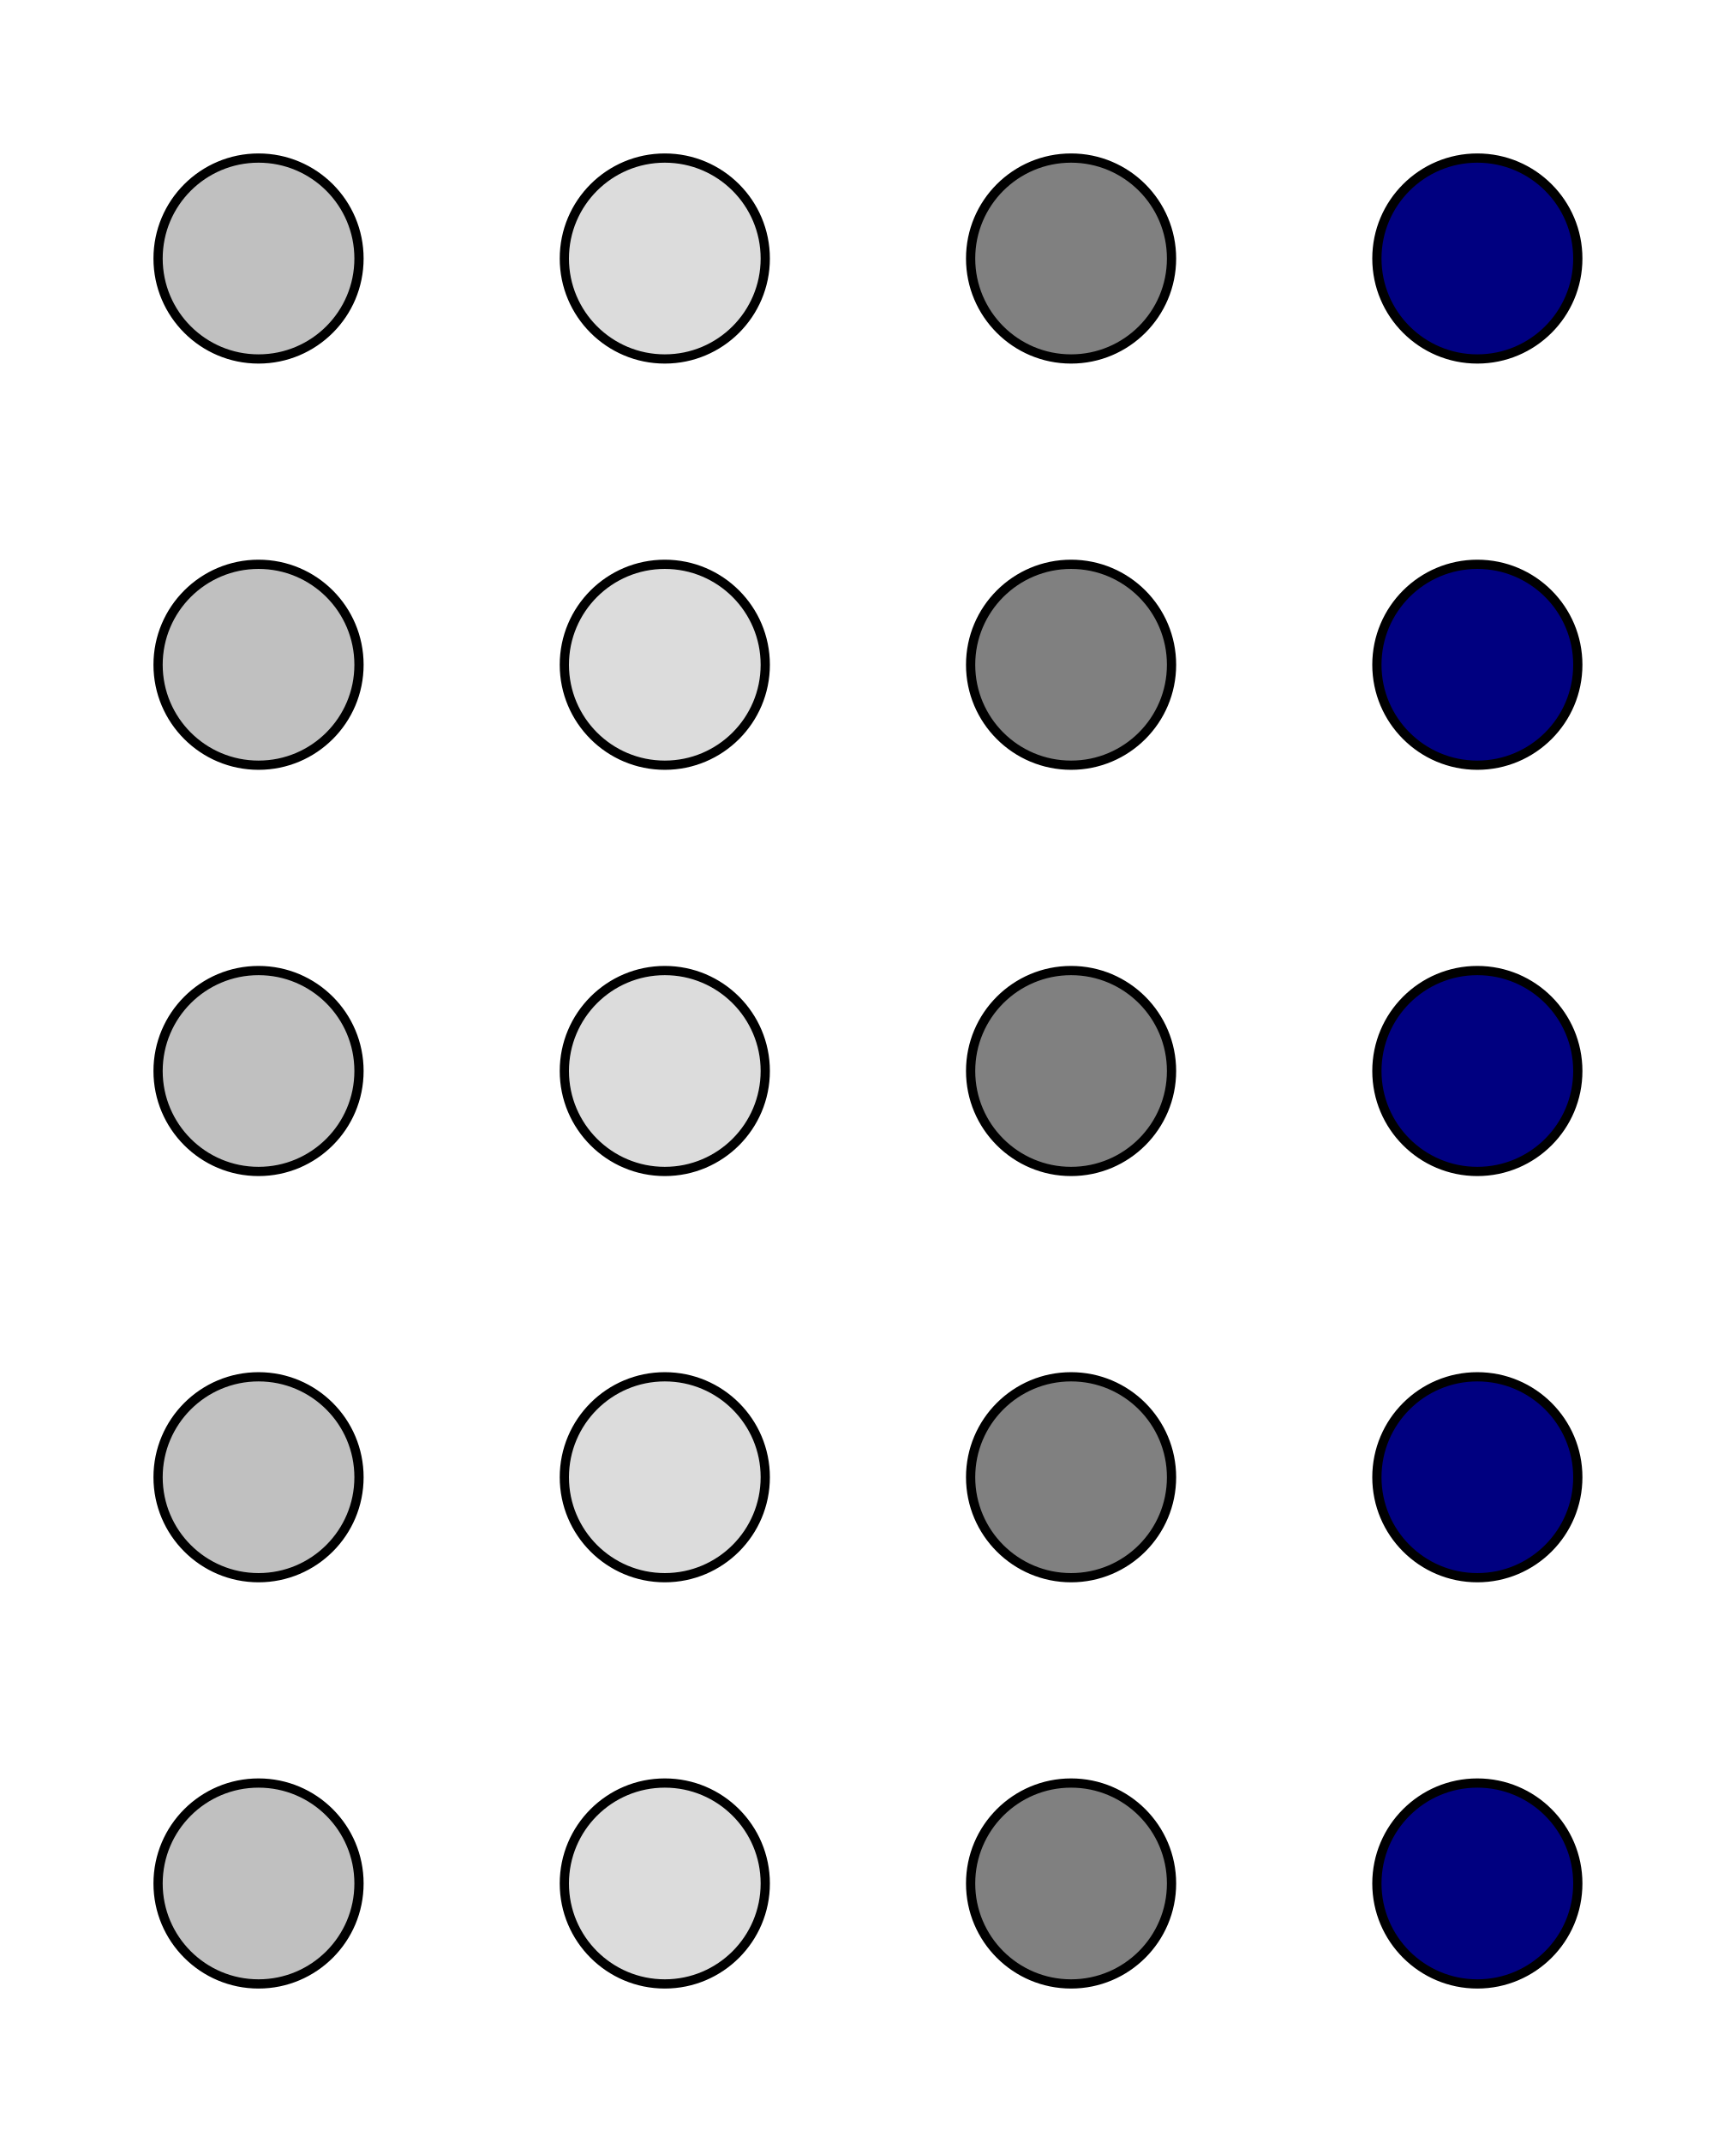
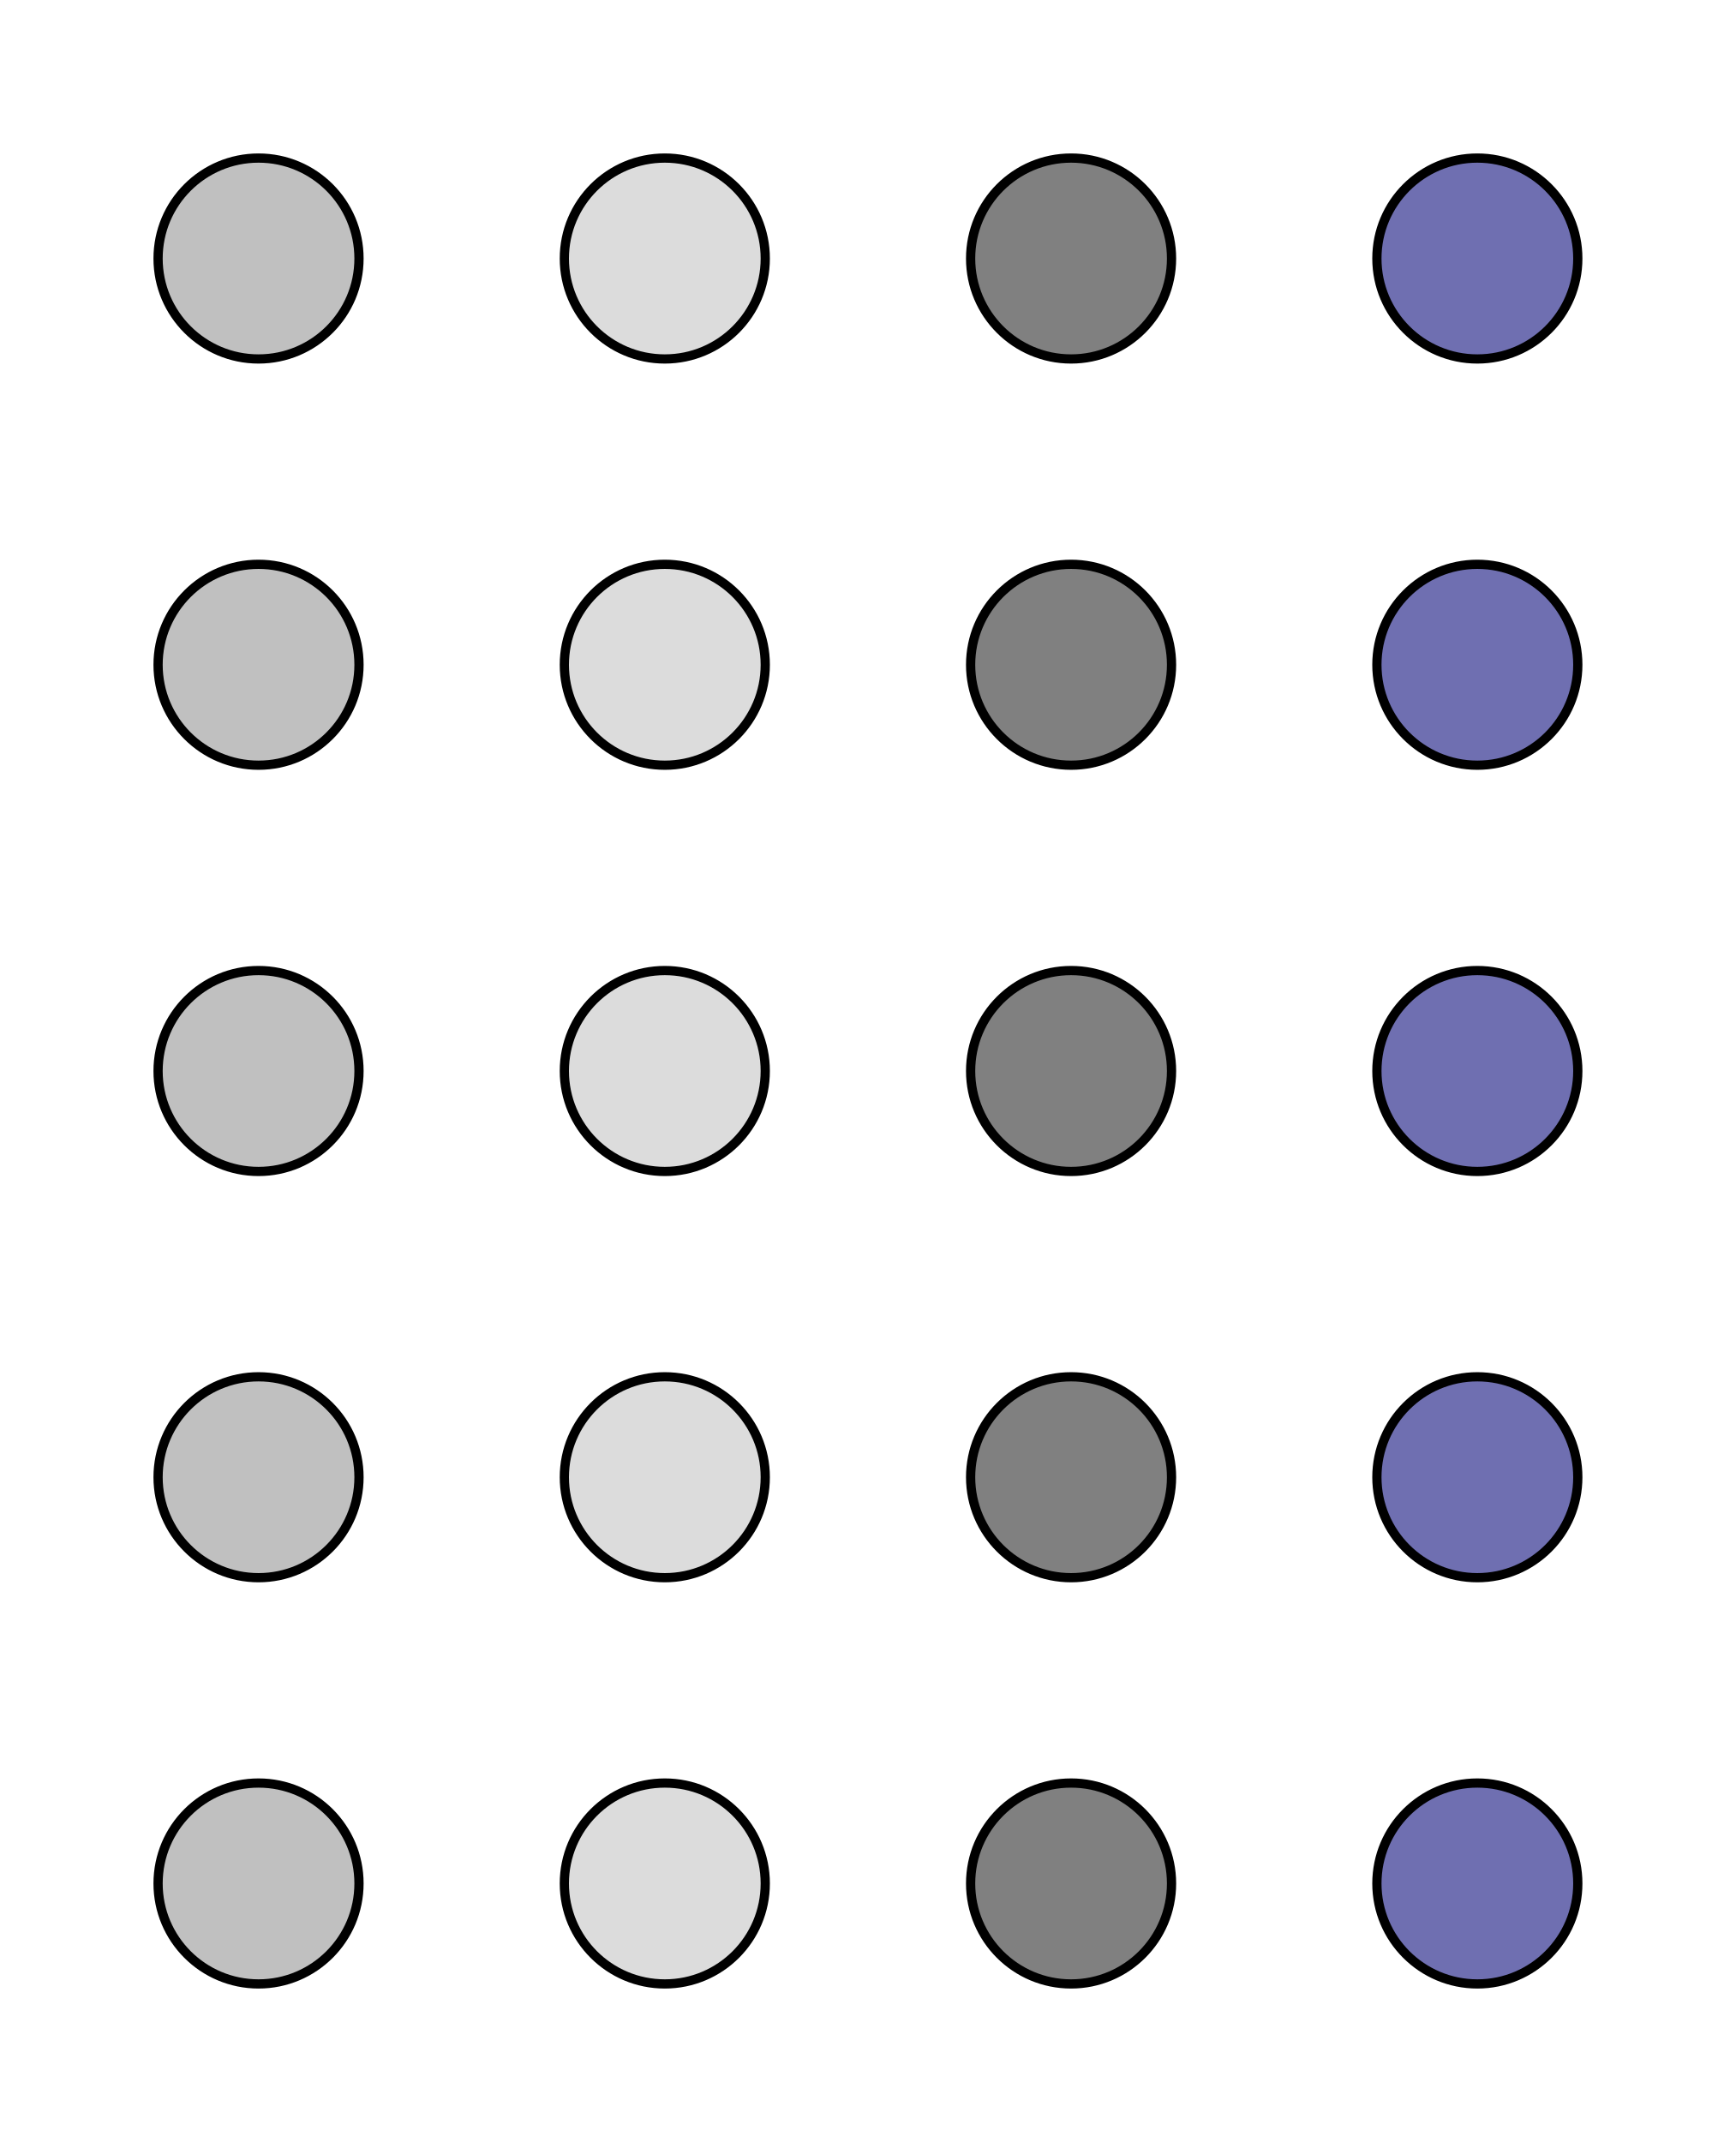
<svg xmlns="http://www.w3.org/2000/svg" width="188" height="232" viewBox="0 0 188 232">
  <defs>
    <style id="current-color-scheme" type="text/css">
      .ColorScheme-Text { color:#000000; stop-color:#000000; }
      .ColorScheme-Background { color:#c0c0c0; stop-color:#c0c0c0; }
-       .ColorScheme-Highlight { color:#000080; stop-color:#000080; }
+       .ColorScheme-Highlight { color:#6f6fb1; stop-color:#6f6fb1; }
      .ColorScheme-ViewText { color:#000000; stop-color:#000000; }
      .ColorScheme-ViewBackground { color:#ffffff; stop-color:#ffffff; }
      .ColorScheme-ViewHover { color:#dcdcdc; stop-color:#dcdcdc; }
-       .ColorScheme-ViewFocus { color:#000080; stop-color:#000080; }
+       .ColorScheme-ViewFocus { color:#6f6fb1; stop-color:#6f6fb1; }
      .ColorScheme-ButtonText { color:#000000; stop-color:#000000; }
      .ColorScheme-ButtonBackground { color:#c0c0c0; stop-color:#c0c0c0; }
      .ColorScheme-ButtonHover { color:#dcdcdc; stop-color:#dcdcdc; }
-       .ColorScheme-ButtonFocus { color:#000080; stop-color:#000080; }
+       .ColorScheme-ButtonFocus { color:#6f6fb1; stop-color:#6f6fb1; }
      .ColorScheme-HighlightedText { color:#ffffff; stop-color:#ffffff; }
      .ColorScheme-ComplementaryBackground { color:#c0c0c0; stop-color:#c0c0c0; }
      .ColorScheme-NegativeText { color:#800000; stop-color:#800000; }
      .ColorScheme-NeutralText { color:#808000; stop-color:#808000; }
      .ColorScheme-PositiveText { color:#008000; stop-color:#008000; }
    </style>
  </defs>
  <g id="16-16-normal">
    <circle cx="28" cy="28" r="10.88" fill="#c0c0c0" stroke="#000000" stroke-width="1" />
  </g>
  <g id="16-16-hover">
    <circle cx="72" cy="28" r="10.88" fill="#dcdcdc" stroke="#000000" stroke-width="1" />
  </g>
  <g id="16-16-pressed">
    <circle cx="116" cy="28" r="10.88" fill="#808080" stroke="#000000" stroke-width="1" />
  </g>
  <g id="16-16-focus">
-     <circle cx="160" cy="28" r="10.88" fill="#000080" stroke="#000000" stroke-width="1" />
+     <circle cx="160" cy="28" r="10.88" fill="#6f6fb1" stroke="#000000" stroke-width="1" />
  </g>
  <g id="22-22-normal">
    <circle cx="28" cy="72" r="10.88" fill="#c0c0c0" stroke="#000000" stroke-width="1" />
  </g>
  <g id="22-22-hover">
    <circle cx="72" cy="72" r="10.88" fill="#dcdcdc" stroke="#000000" stroke-width="1" />
  </g>
  <g id="22-22-pressed">
    <circle cx="116" cy="72" r="10.88" fill="#808080" stroke="#000000" stroke-width="1" />
  </g>
  <g id="22-22-focus">
-     <circle cx="160" cy="72" r="10.88" fill="#000080" stroke="#000000" stroke-width="1" />
+     <circle cx="160" cy="72" r="10.88" fill="#6f6fb1" stroke="#000000" stroke-width="1" />
  </g>
  <g id="24-24-normal">
    <circle cx="28" cy="116" r="10.88" fill="#c0c0c0" stroke="#000000" stroke-width="1" />
  </g>
  <g id="24-24-hover">
    <circle cx="72" cy="116" r="10.88" fill="#dcdcdc" stroke="#000000" stroke-width="1" />
  </g>
  <g id="24-24-pressed">
    <circle cx="116" cy="116" r="10.88" fill="#808080" stroke="#000000" stroke-width="1" />
  </g>
  <g id="24-24-focus">
-     <circle cx="160" cy="116" r="10.88" fill="#000080" stroke="#000000" stroke-width="1" />
+     <circle cx="160" cy="116" r="10.88" fill="#6f6fb1" stroke="#000000" stroke-width="1" />
  </g>
  <g id="32-32-normal">
    <circle cx="28" cy="160" r="10.88" fill="#c0c0c0" stroke="#000000" stroke-width="1" />
  </g>
  <g id="32-32-hover">
    <circle cx="72" cy="160" r="10.88" fill="#dcdcdc" stroke="#000000" stroke-width="1" />
  </g>
  <g id="32-32-pressed">
    <circle cx="116" cy="160" r="10.88" fill="#808080" stroke="#000000" stroke-width="1" />
  </g>
  <g id="32-32-focus">
-     <circle cx="160" cy="160" r="10.88" fill="#000080" stroke="#000000" stroke-width="1" />
+     <circle cx="160" cy="160" r="10.88" fill="#6f6fb1" stroke="#000000" stroke-width="1" />
  </g>
  <g id="normal">
    <circle cx="28" cy="204" r="10.88" fill="#c0c0c0" stroke="#000000" stroke-width="1" />
  </g>
  <g id="hover">
    <circle cx="72" cy="204" r="10.88" fill="#dcdcdc" stroke="#000000" stroke-width="1" />
  </g>
  <g id="pressed">
    <circle cx="116" cy="204" r="10.88" fill="#808080" stroke="#000000" stroke-width="1" />
  </g>
  <g id="focus">
-     <circle cx="160" cy="204" r="10.88" fill="#000080" stroke="#000000" stroke-width="1" />
+     <circle cx="160" cy="204" r="10.88" fill="#6f6fb1" stroke="#000000" stroke-width="1" />
  </g>
</svg>
